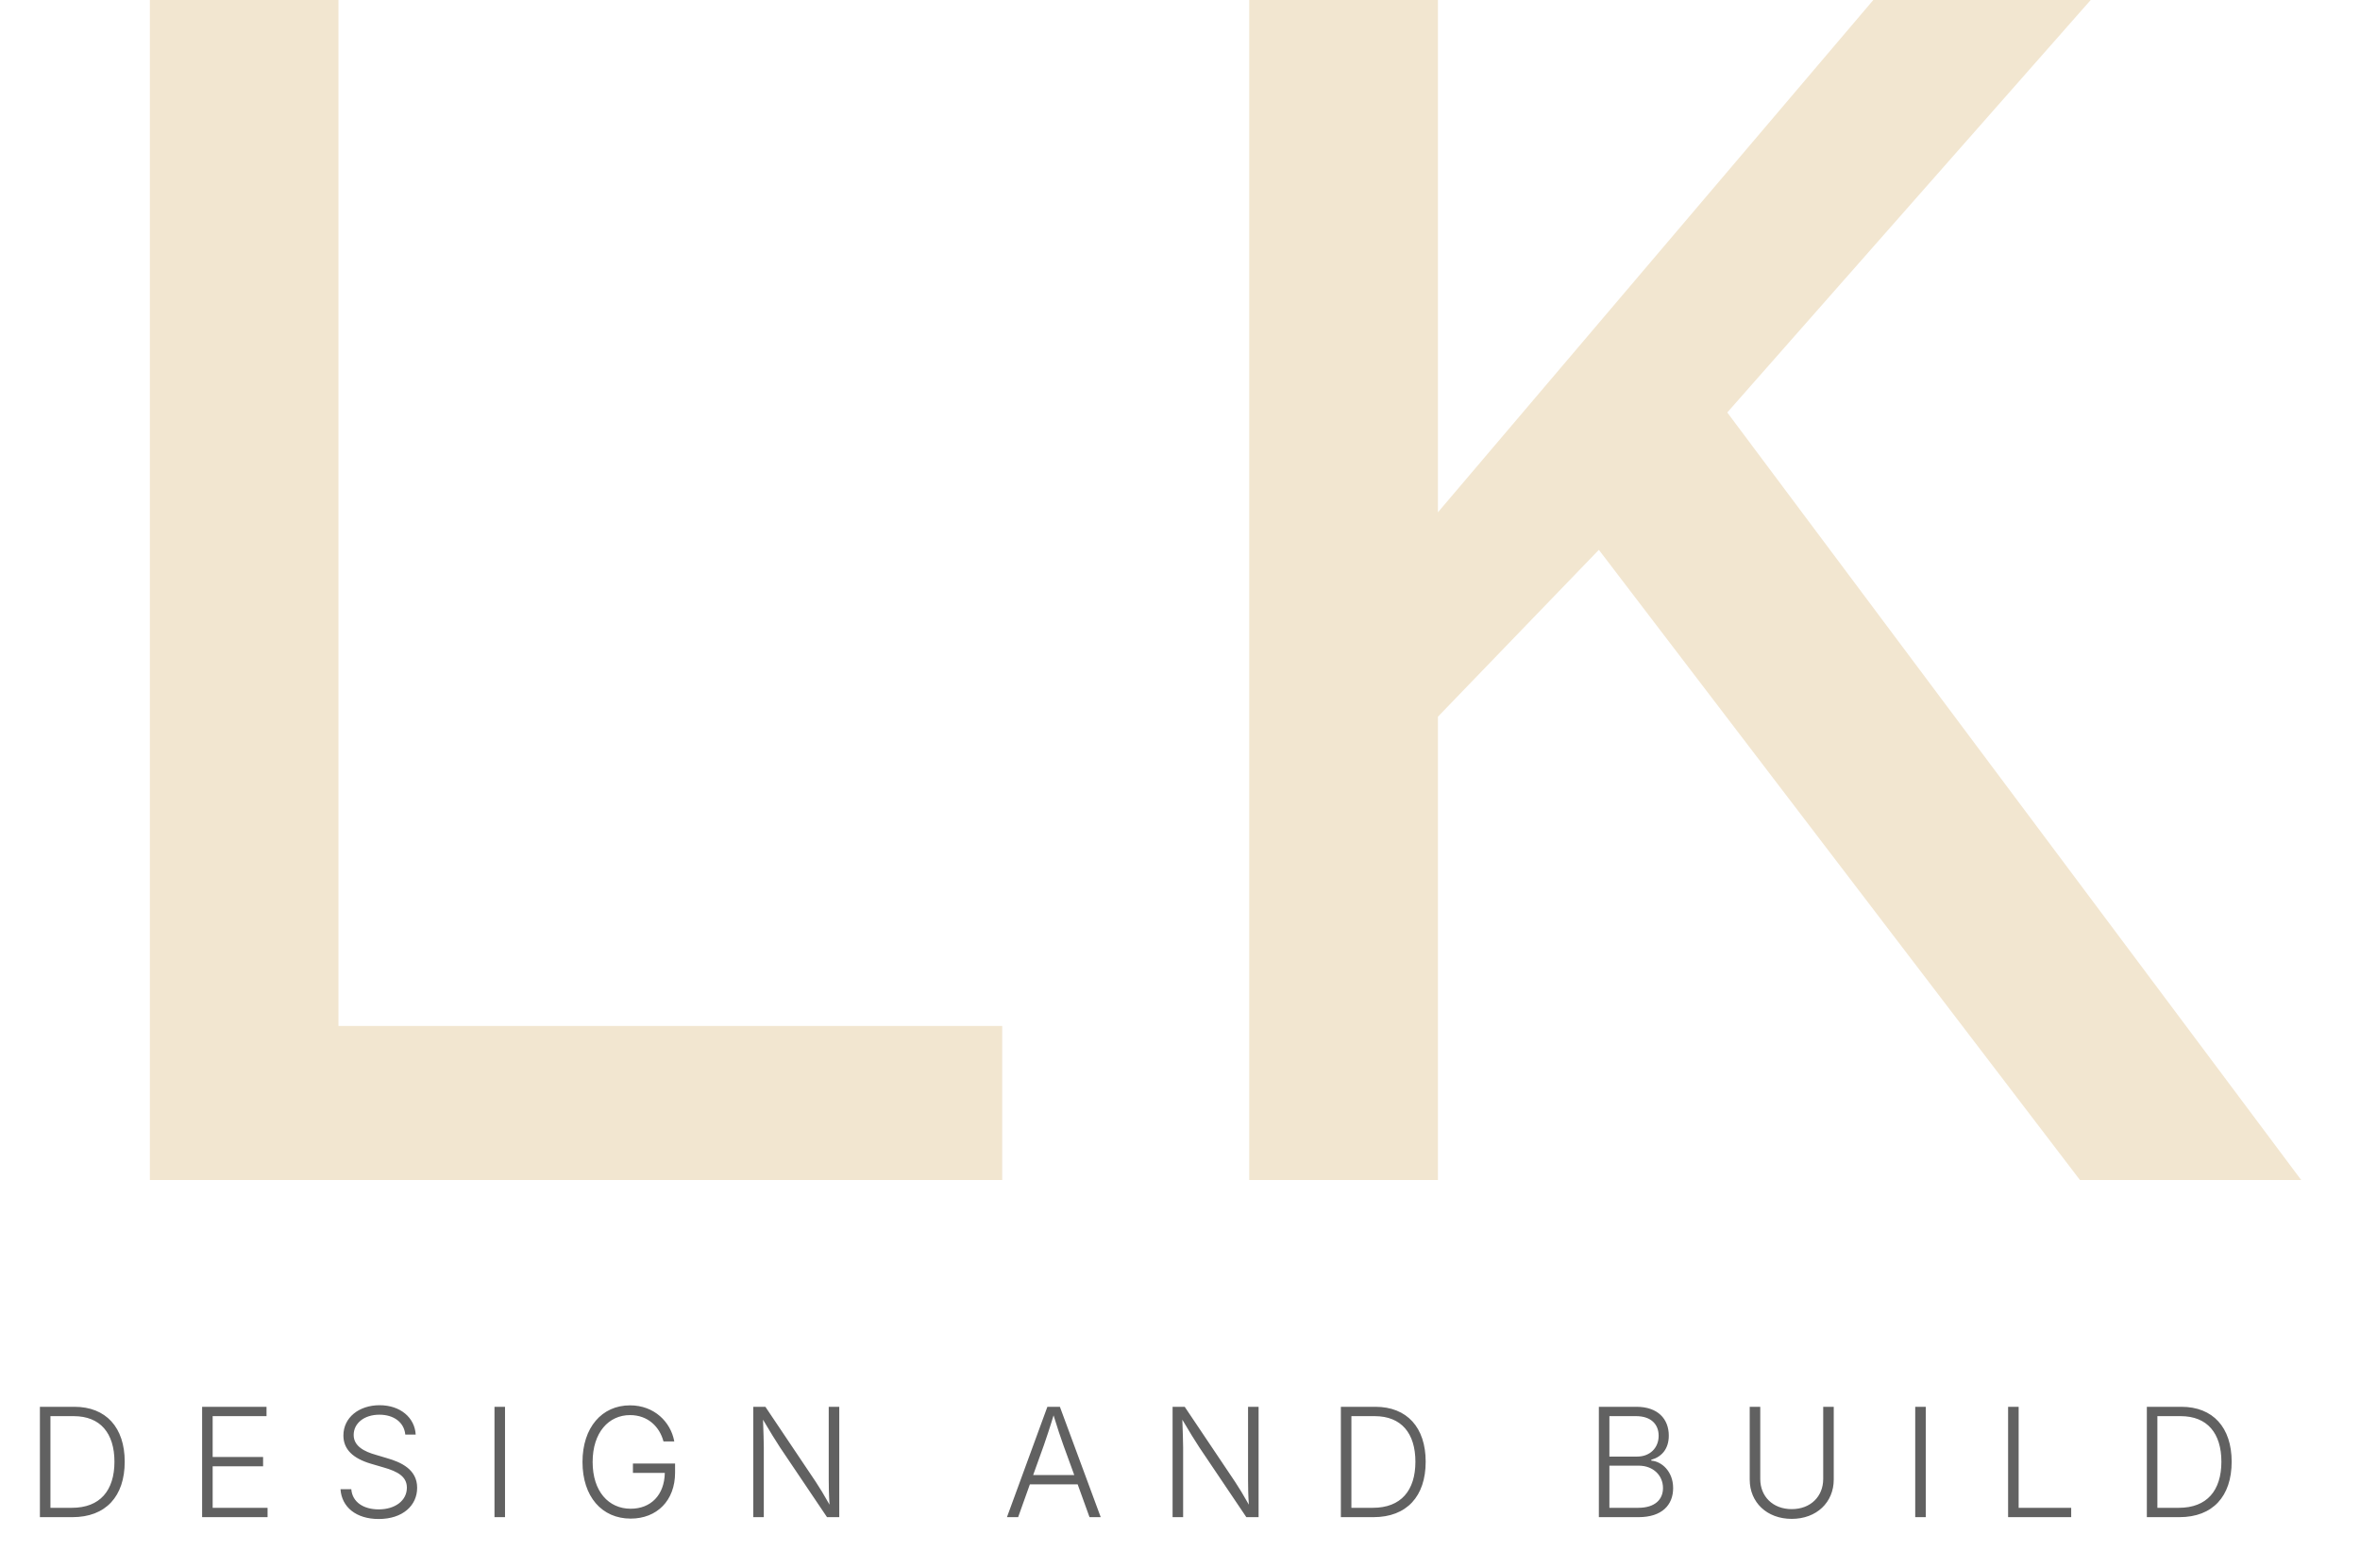
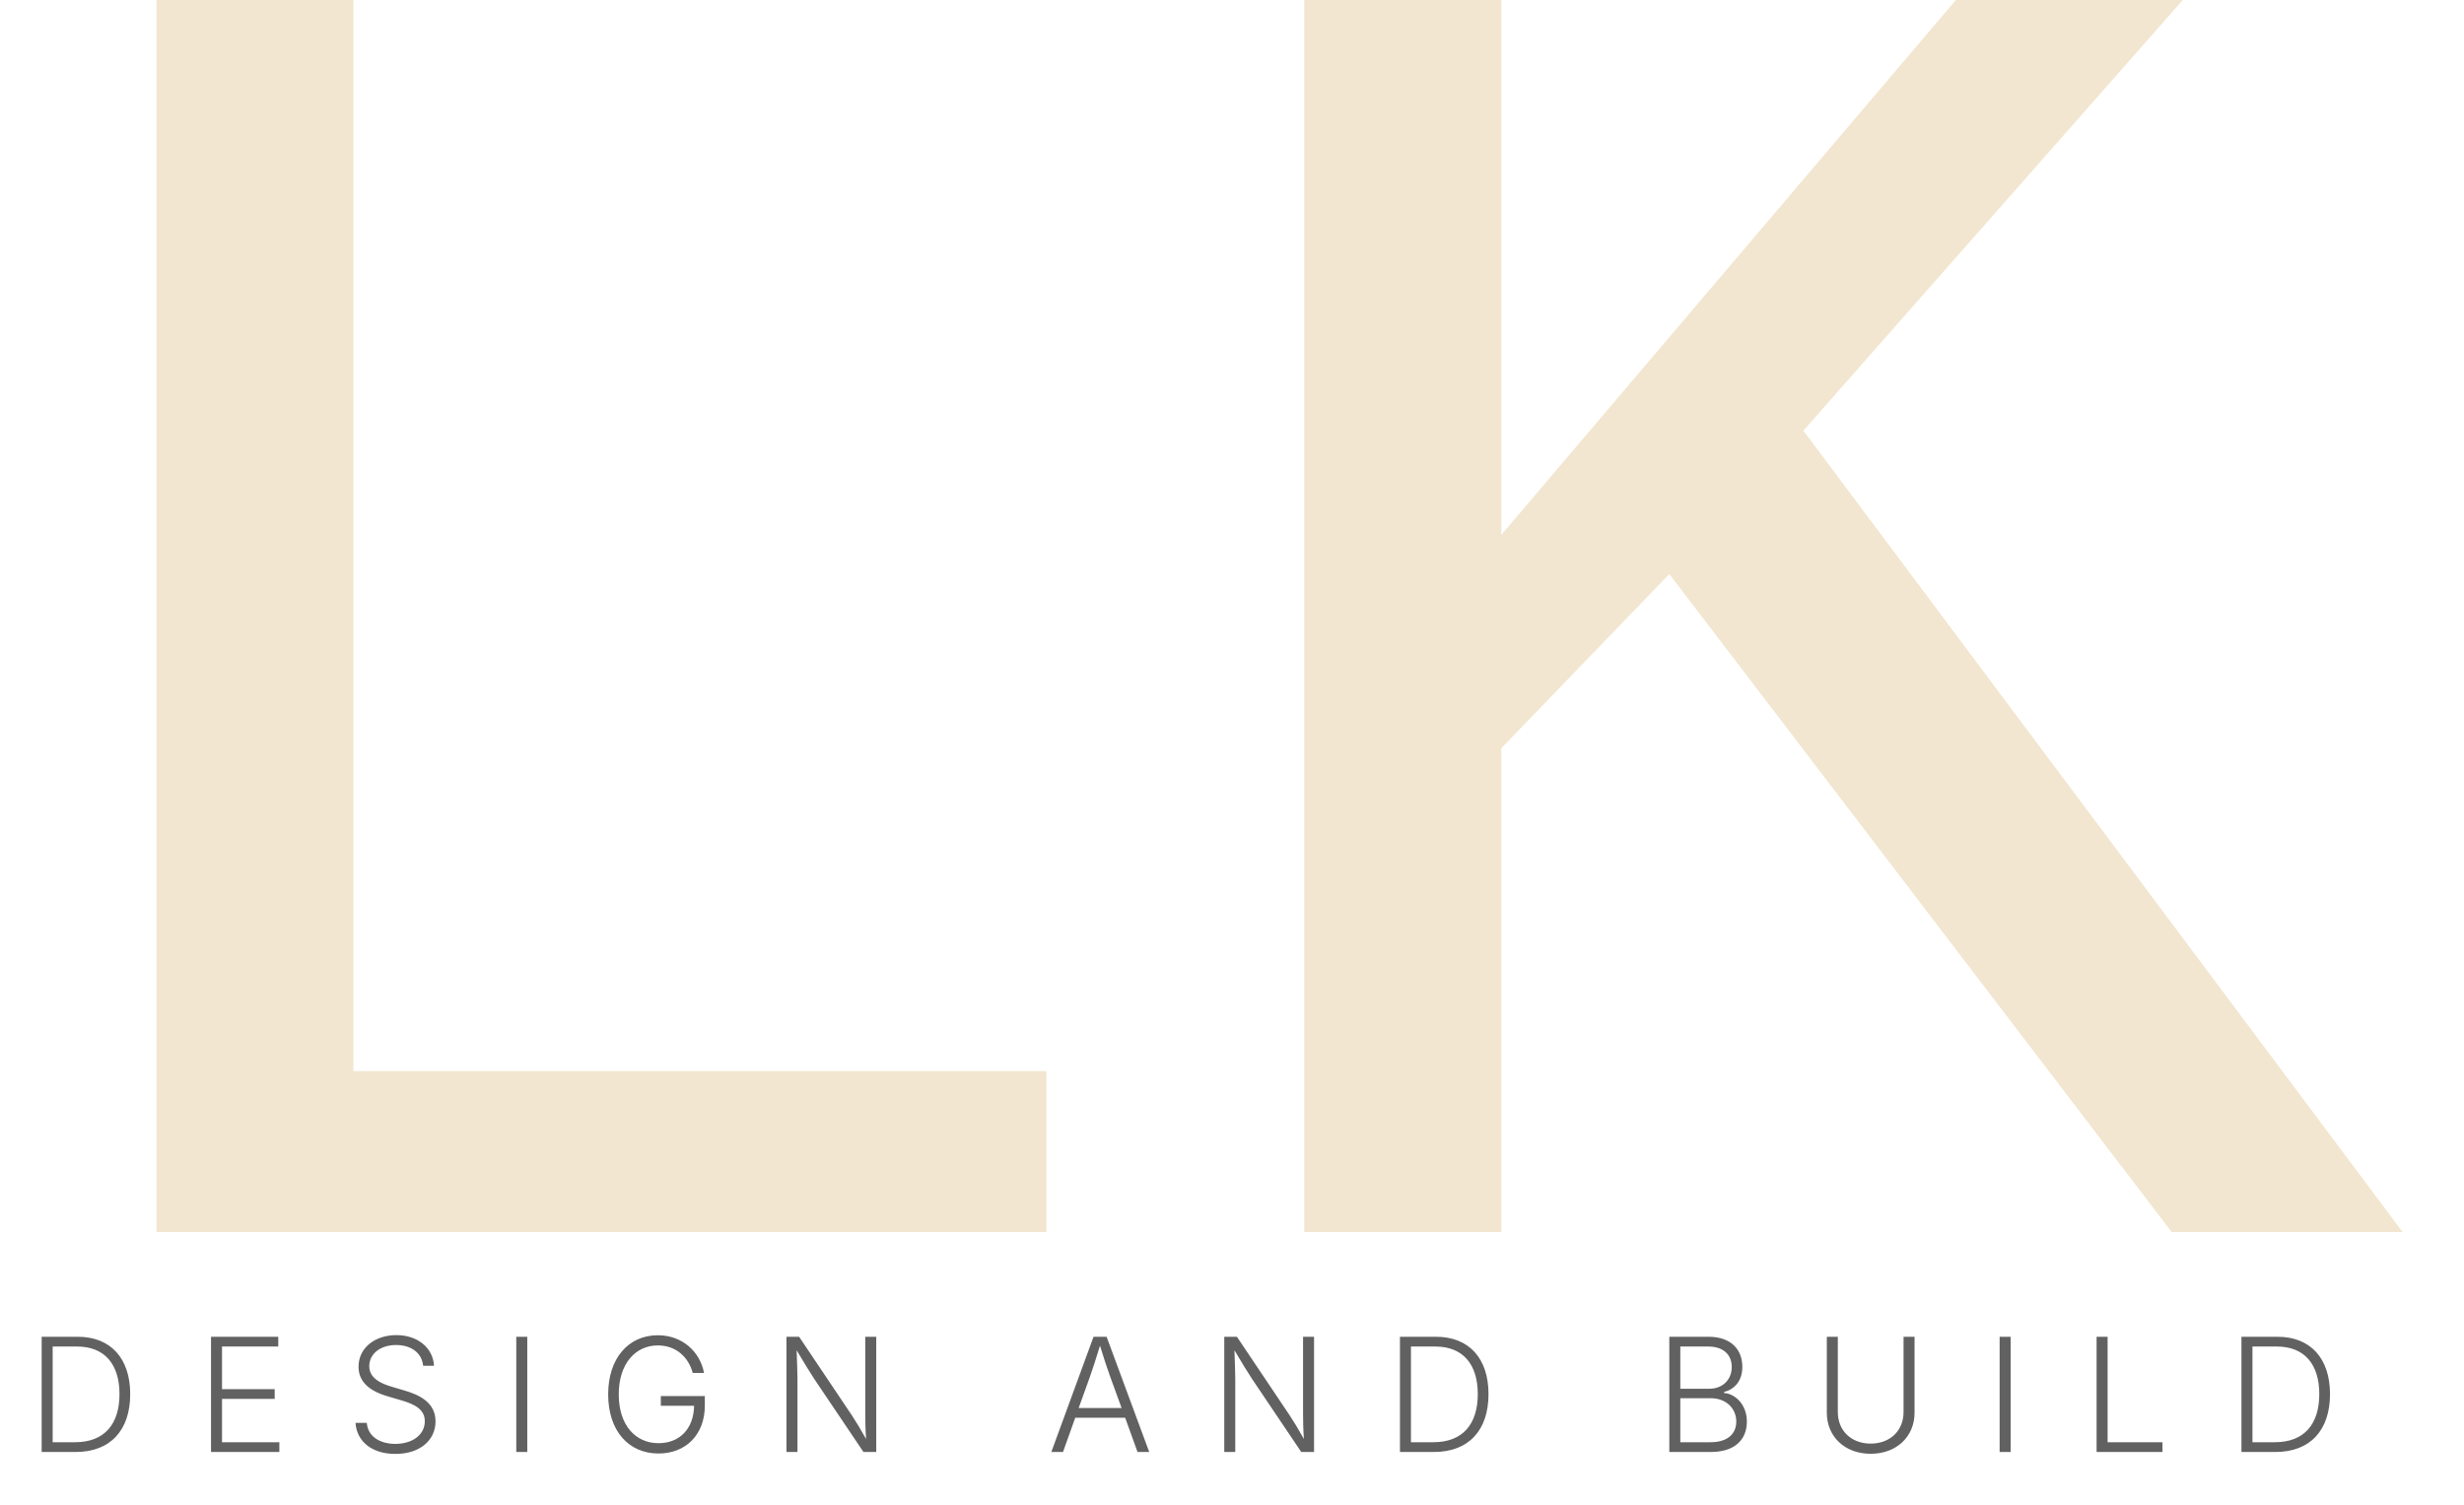
- <svg xmlns="http://www.w3.org/2000/svg" viewBox="210 210 280 186" width="560" height="372">
+ <svg xmlns="http://www.w3.org/2000/svg" viewBox="210 210 280 171" width="560" height="342">
  <text x="200" y="350" font-family="'Courier New', Courier, monospace" font-size="240" font-weight="normal" fill="#F2E6D0" letter-spacing="-0.02em">LK</text>
-   <text x="213" y="390" font-family="'Inter', 'Helvetica Neue', Arial, sans-serif" font-size="18" font-weight="300" fill="#2C2C2C" fill-opacity="0.75" letter-spacing="6.3">DESIGN AND BUILD</text>
+   <text x="213" y="375" font-family="'Inter', 'Helvetica Neue', Arial, sans-serif" font-size="18" font-weight="300" fill="#2C2C2C" fill-opacity="0.75" letter-spacing="6.3">DESIGN AND BUILD</text>
</svg>
